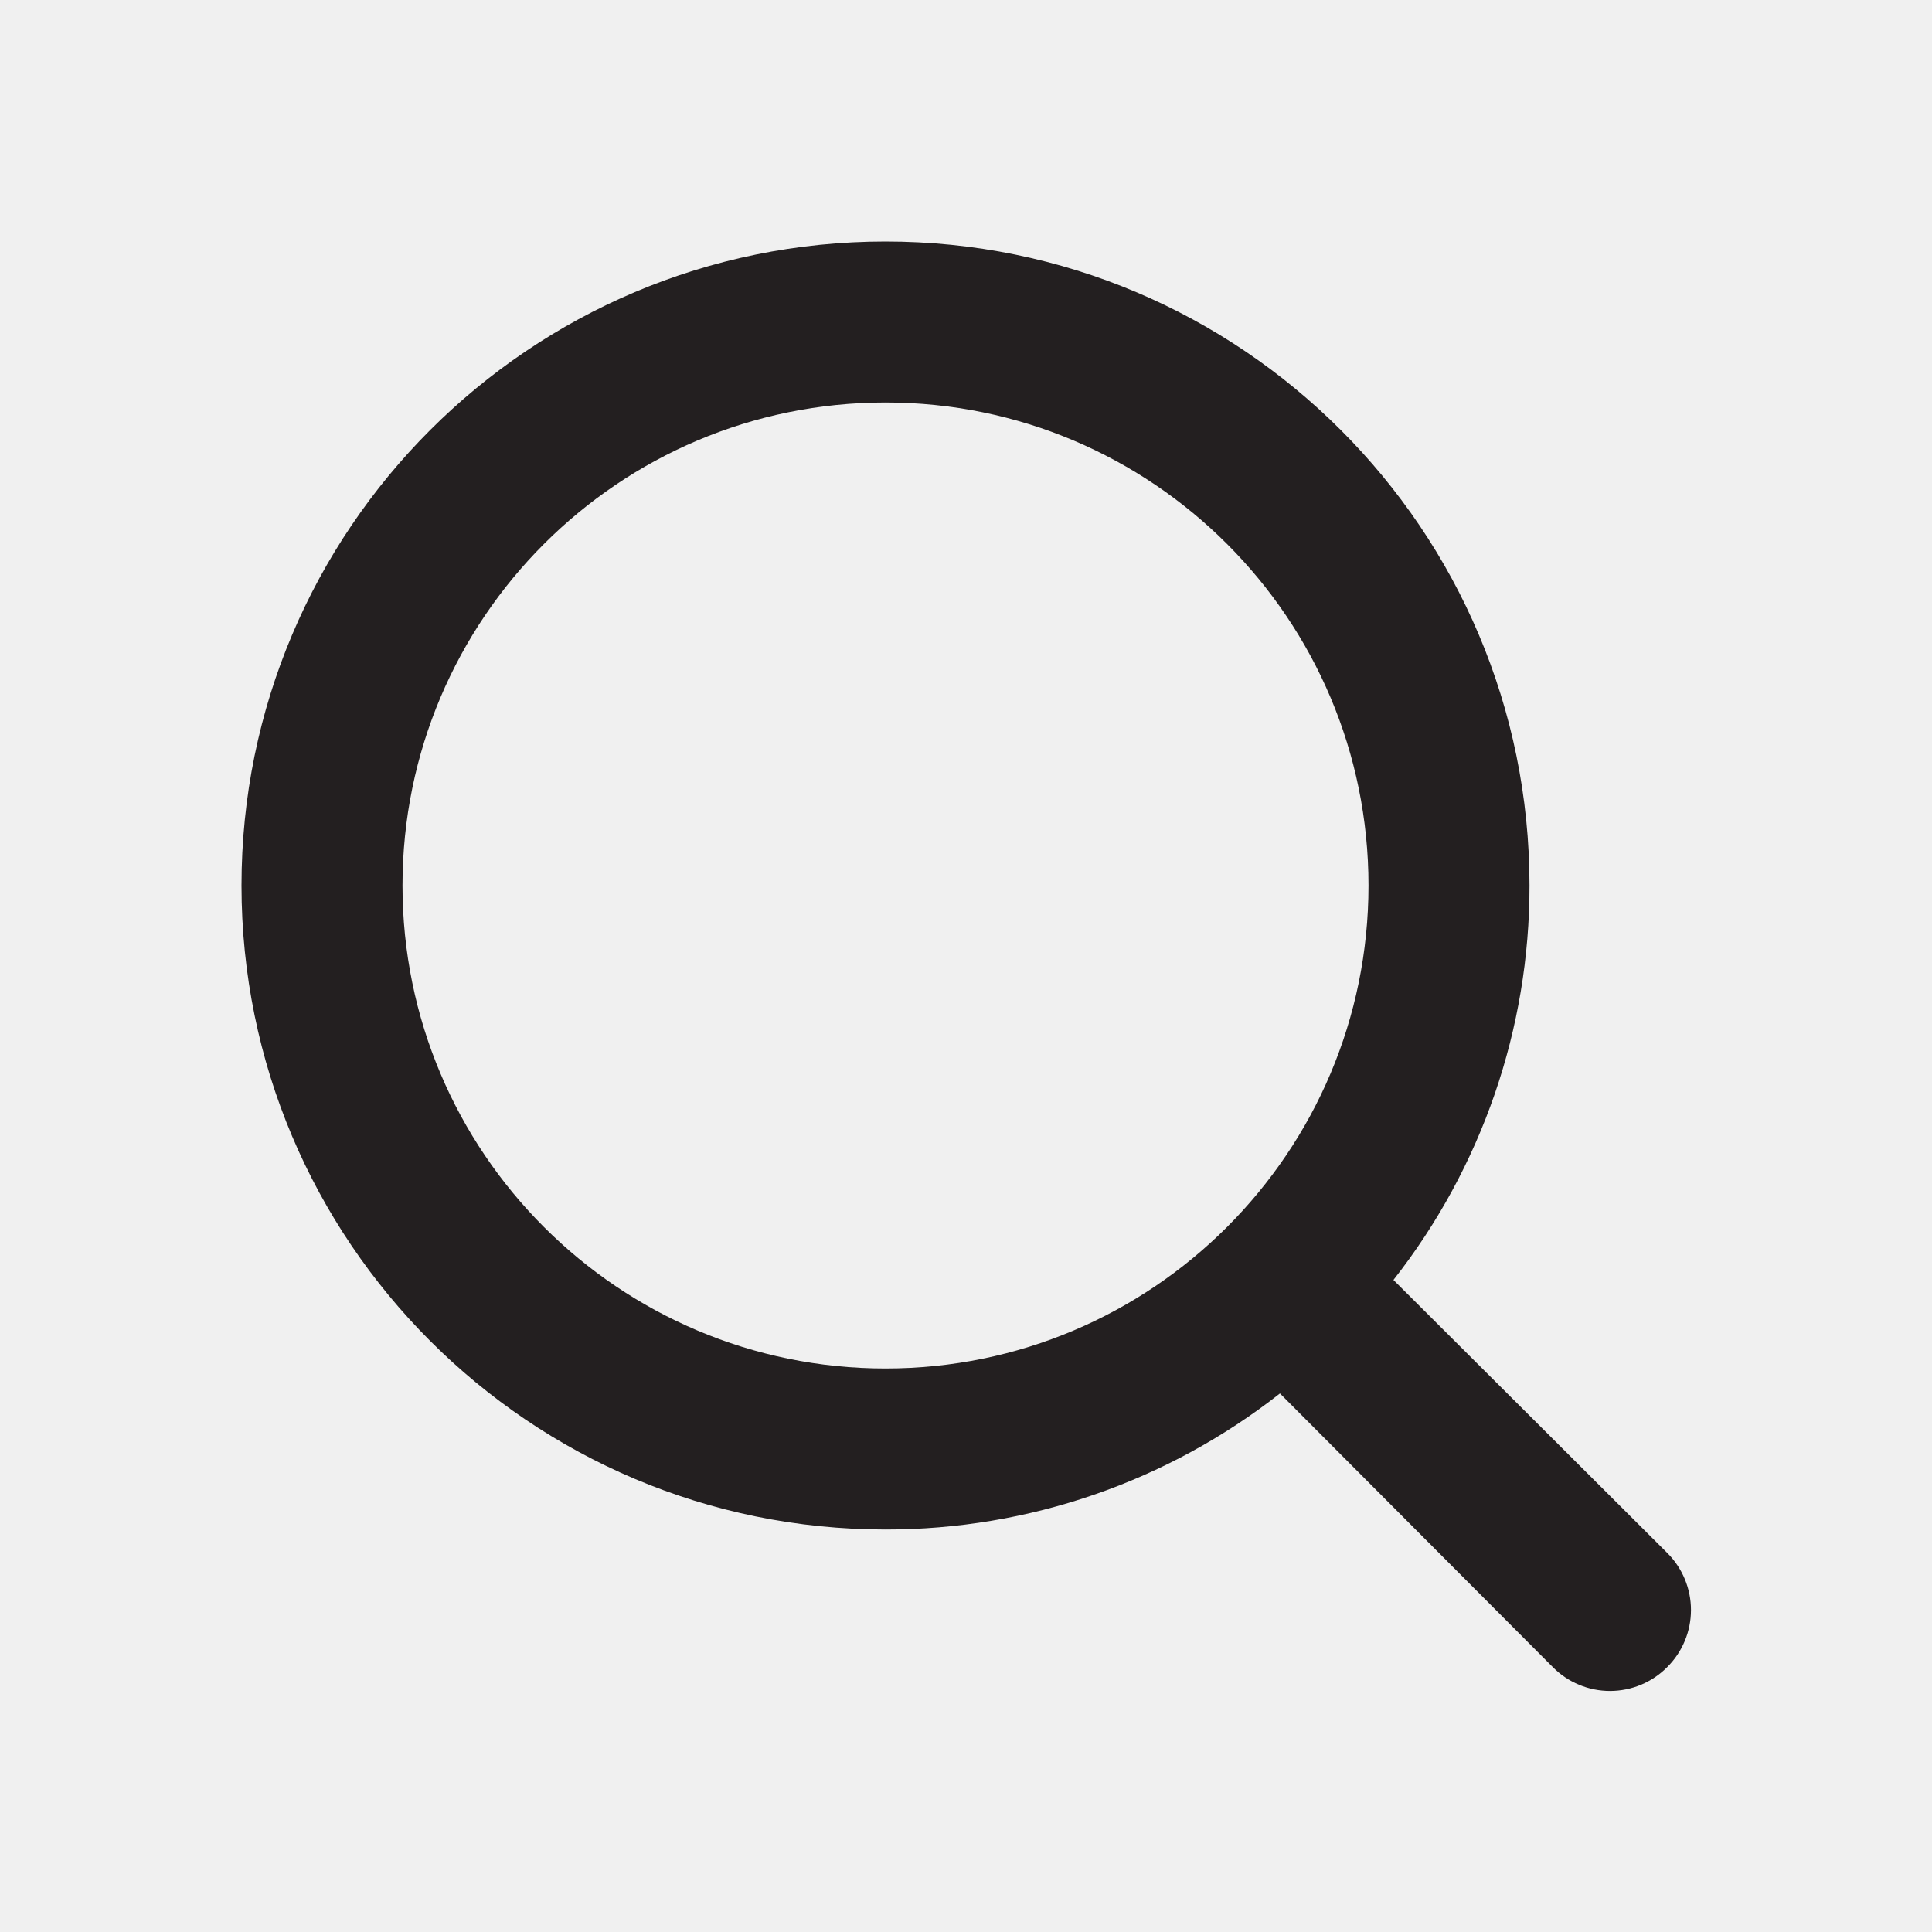
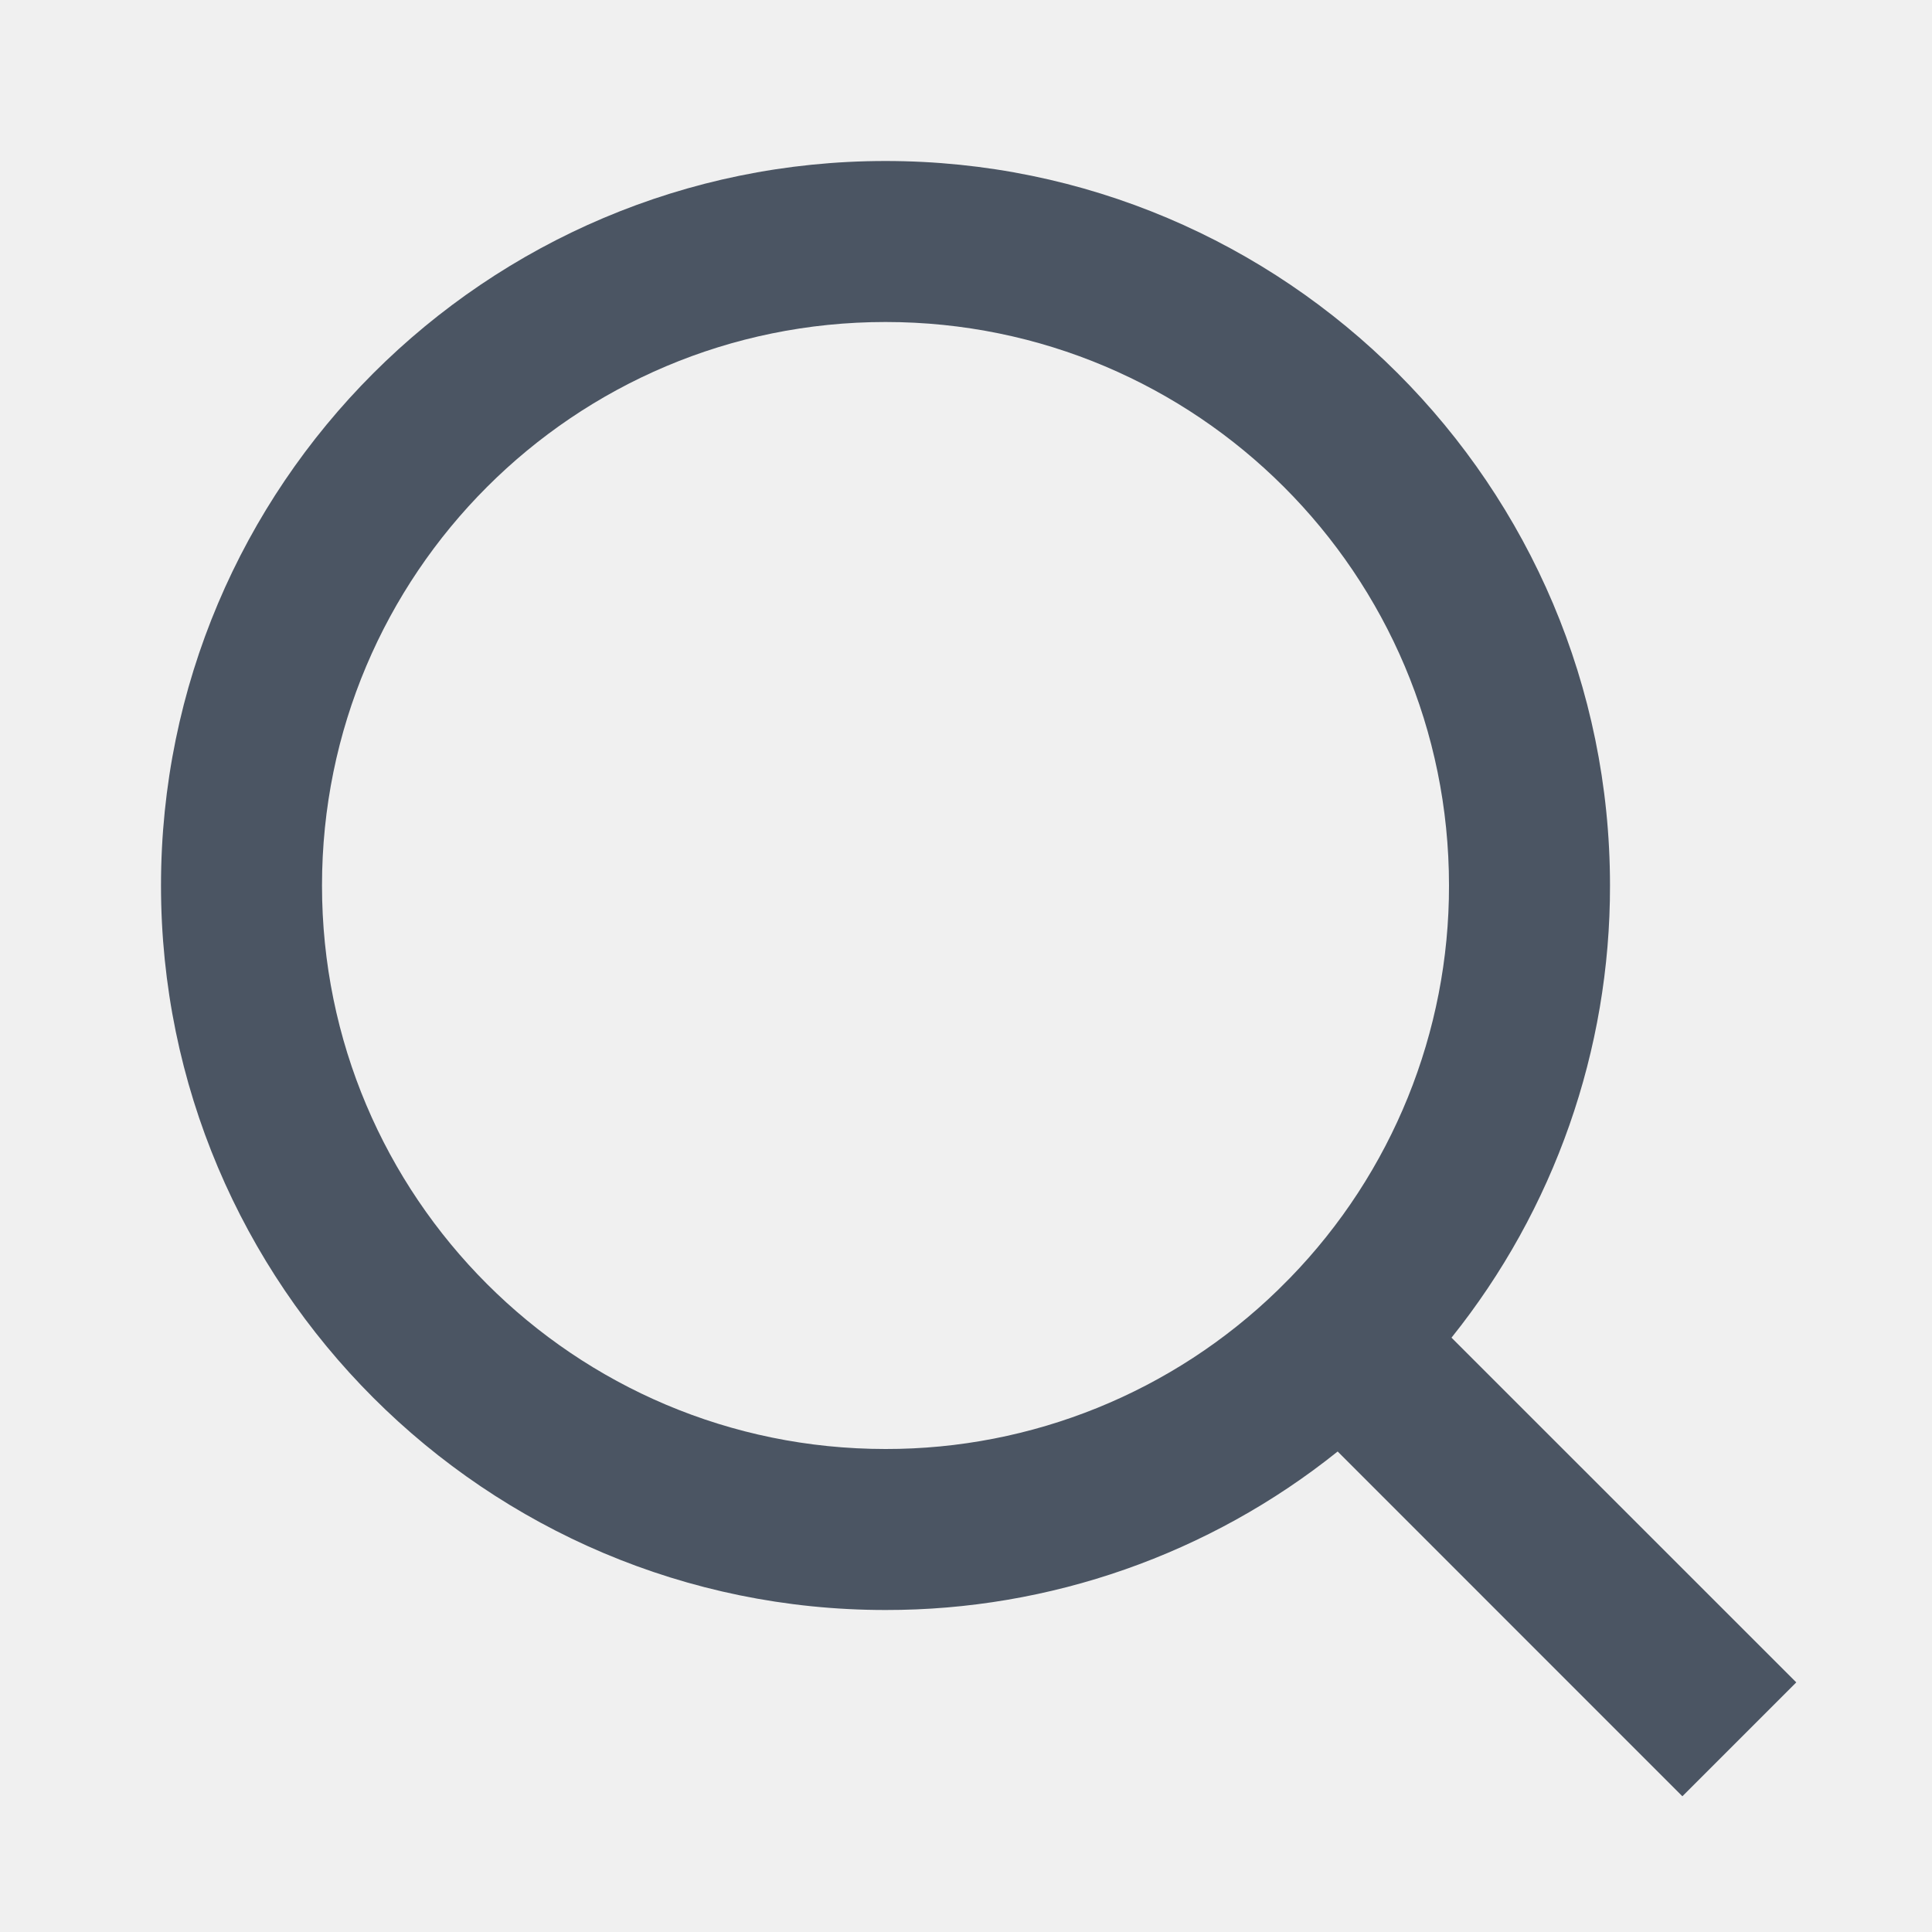
- <svg xmlns="http://www.w3.org/2000/svg" viewBox="0 0 24 24">
-   <path d="m0 0h24v24h-24z" fill="#fff" opacity="0" />
-   <path d="m20.71 19.29-3.4-3.39a7.92 7.92 0 0 0 1.69-4.9 8 8 0 1 0 -8 8 7.92 7.92 0 0 0 4.9-1.69l3.39 3.4a1 1 0 0 0 1.42 0 1 1 0 0 0 0-1.42zm-15.71-8.29a6 6 0 1 1 6 6 6 6 0 0 1 -6-6z" fill="#231f20" />
+ <svg xmlns="http://www.w3.org/2000/svg" width="24" height="24" viewBox="0 0 24 24" fill="none">
+   <g clip-path="url(#clip0_2202_4125)">
+     <path d="M18.031 16.617L22.314 20.899L20.899 22.314L16.617 18.031C15.024 19.308 13.042 20.003 11 20C6.032 20 2 15.968 2 11C2 6.032 6.032 2 11 2C15.968 2 20 6.032 20 11C20.003 13.042 19.308 15.024 18.031 16.617ZM16.025 15.875C17.294 14.57 18.003 12.82 18 11C18 7.132 14.867 4 11 4C7.132 4 4 7.132 4 11C4 14.867 7.132 18 11 18C12.82 18.003 14.57 17.294 15.875 16.025L16.025 15.875Z" fill="#4B5563" />
+   </g>
+   <defs>
+     <clipPath id="clip0_2202_4125">
+       <rect width="24" height="24" fill="white" />
+     </clipPath>
+   </defs>
</svg>
